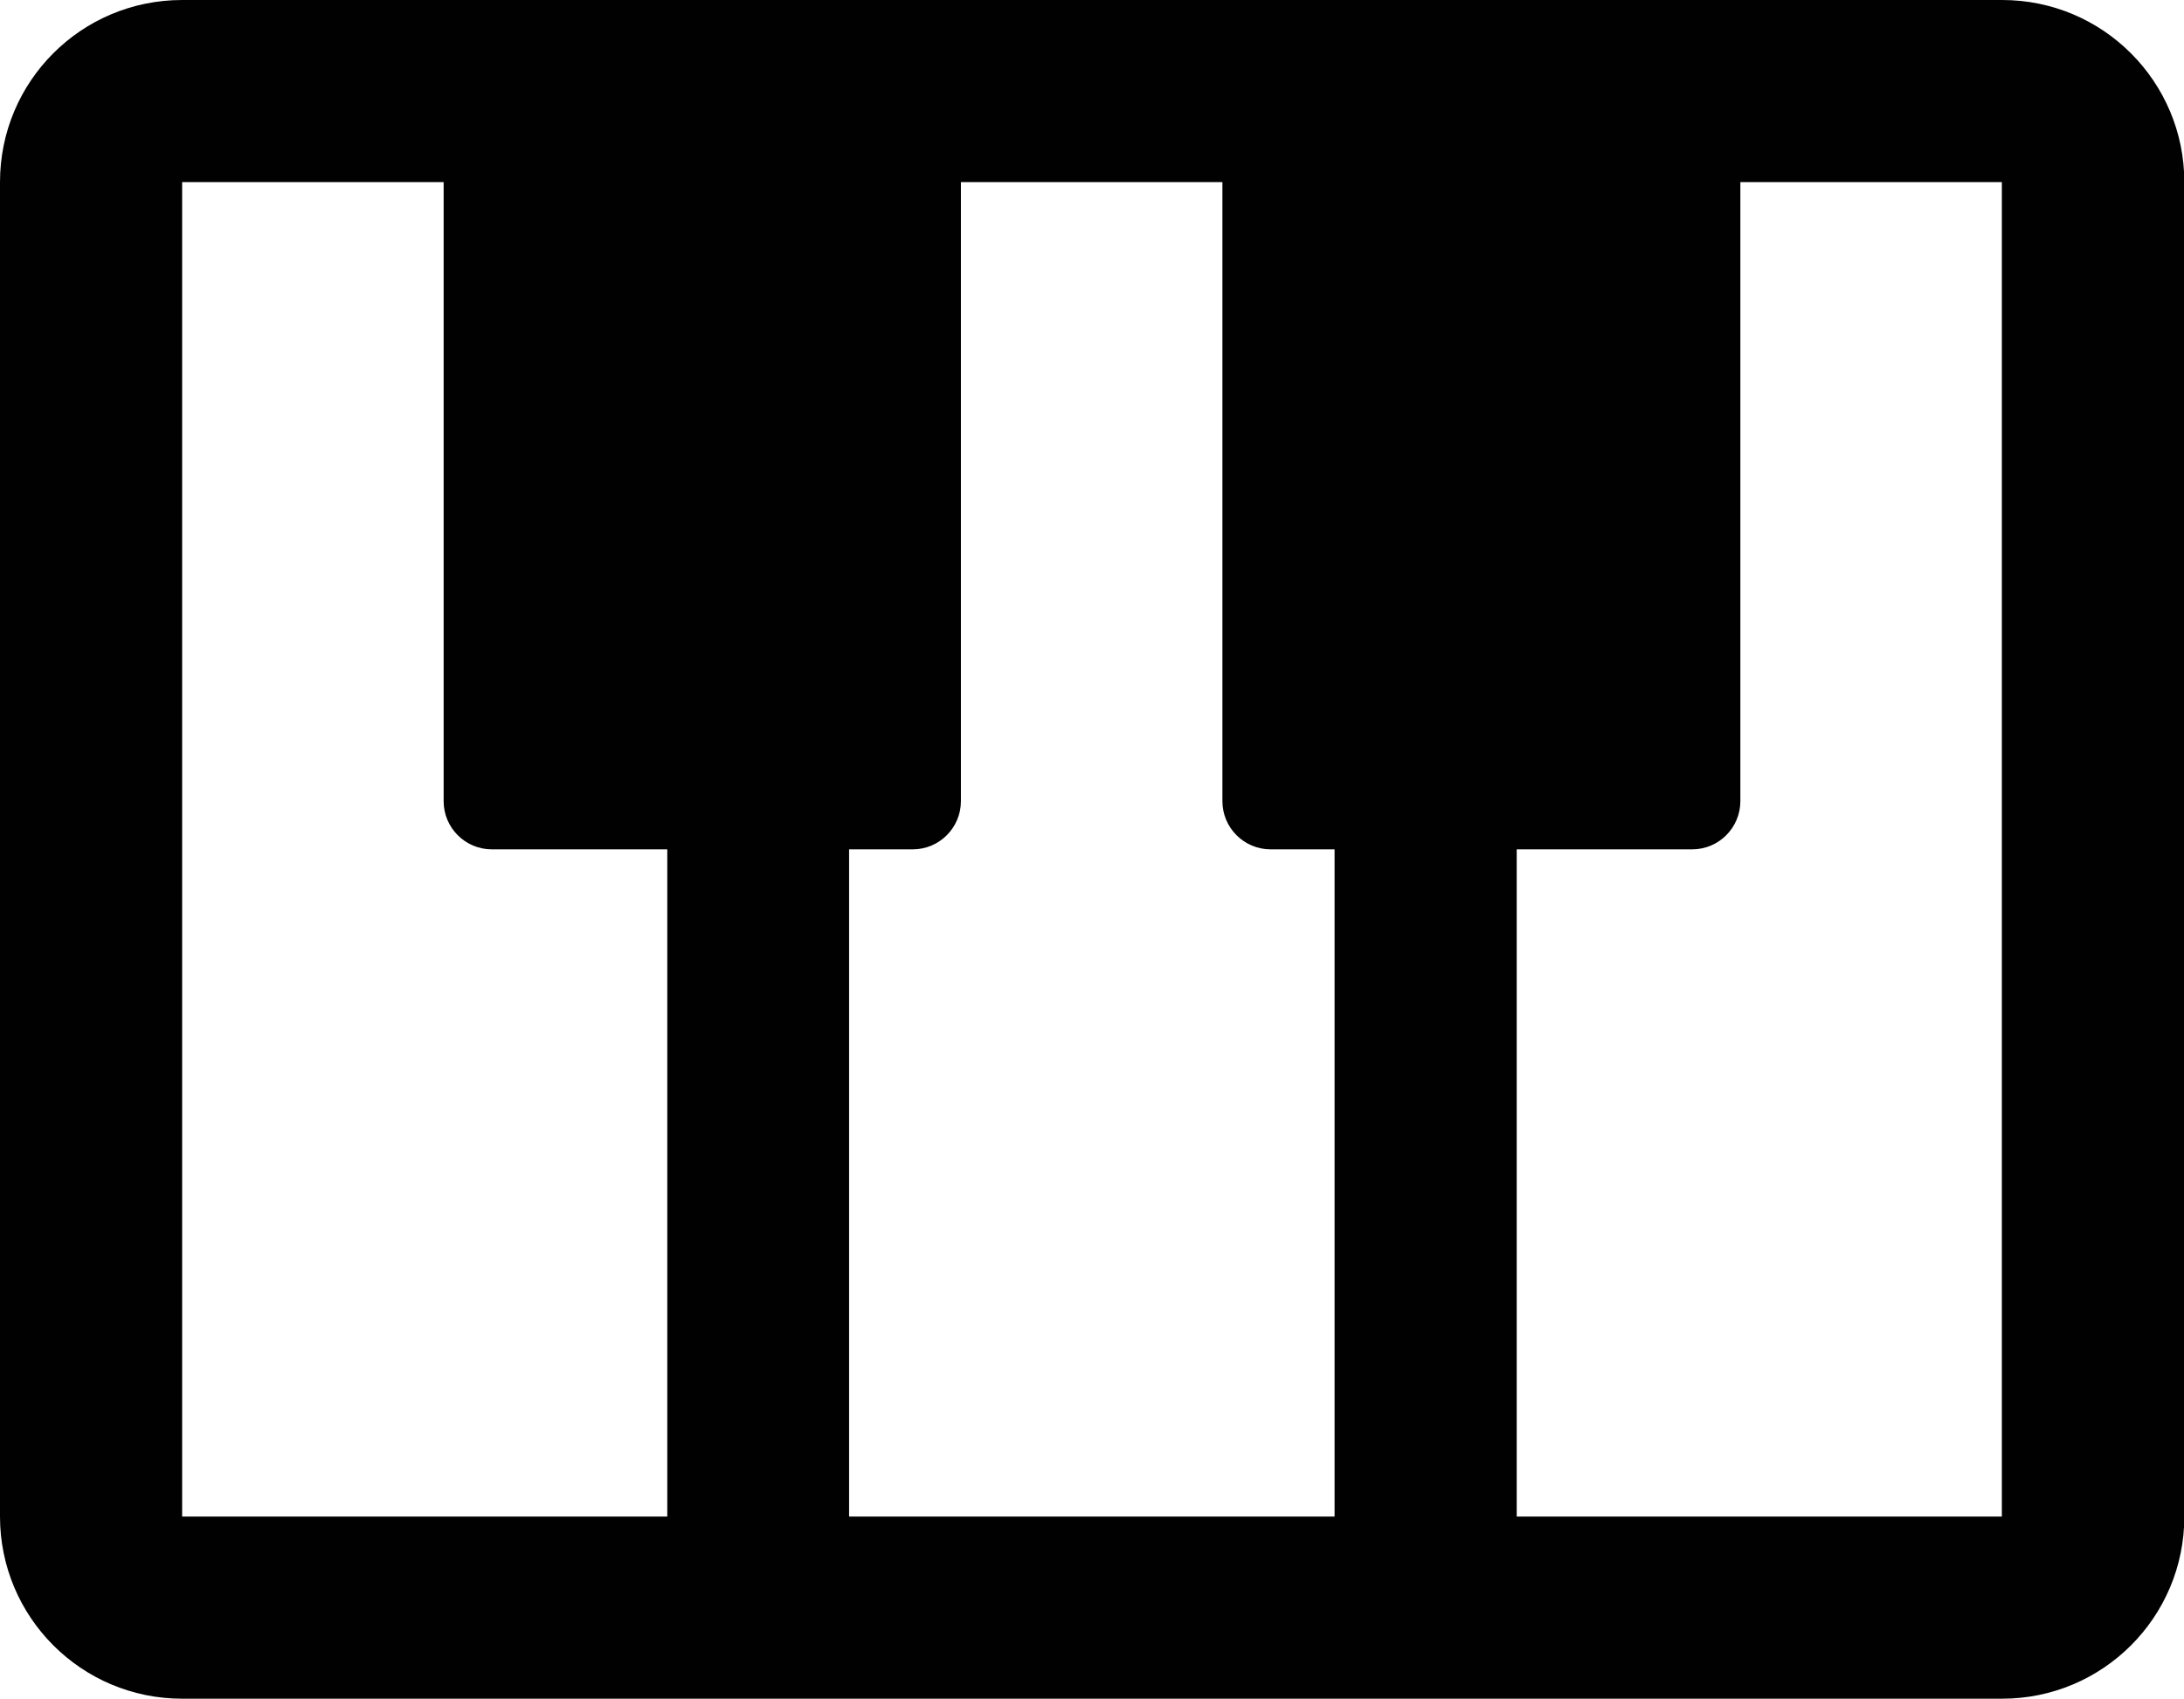
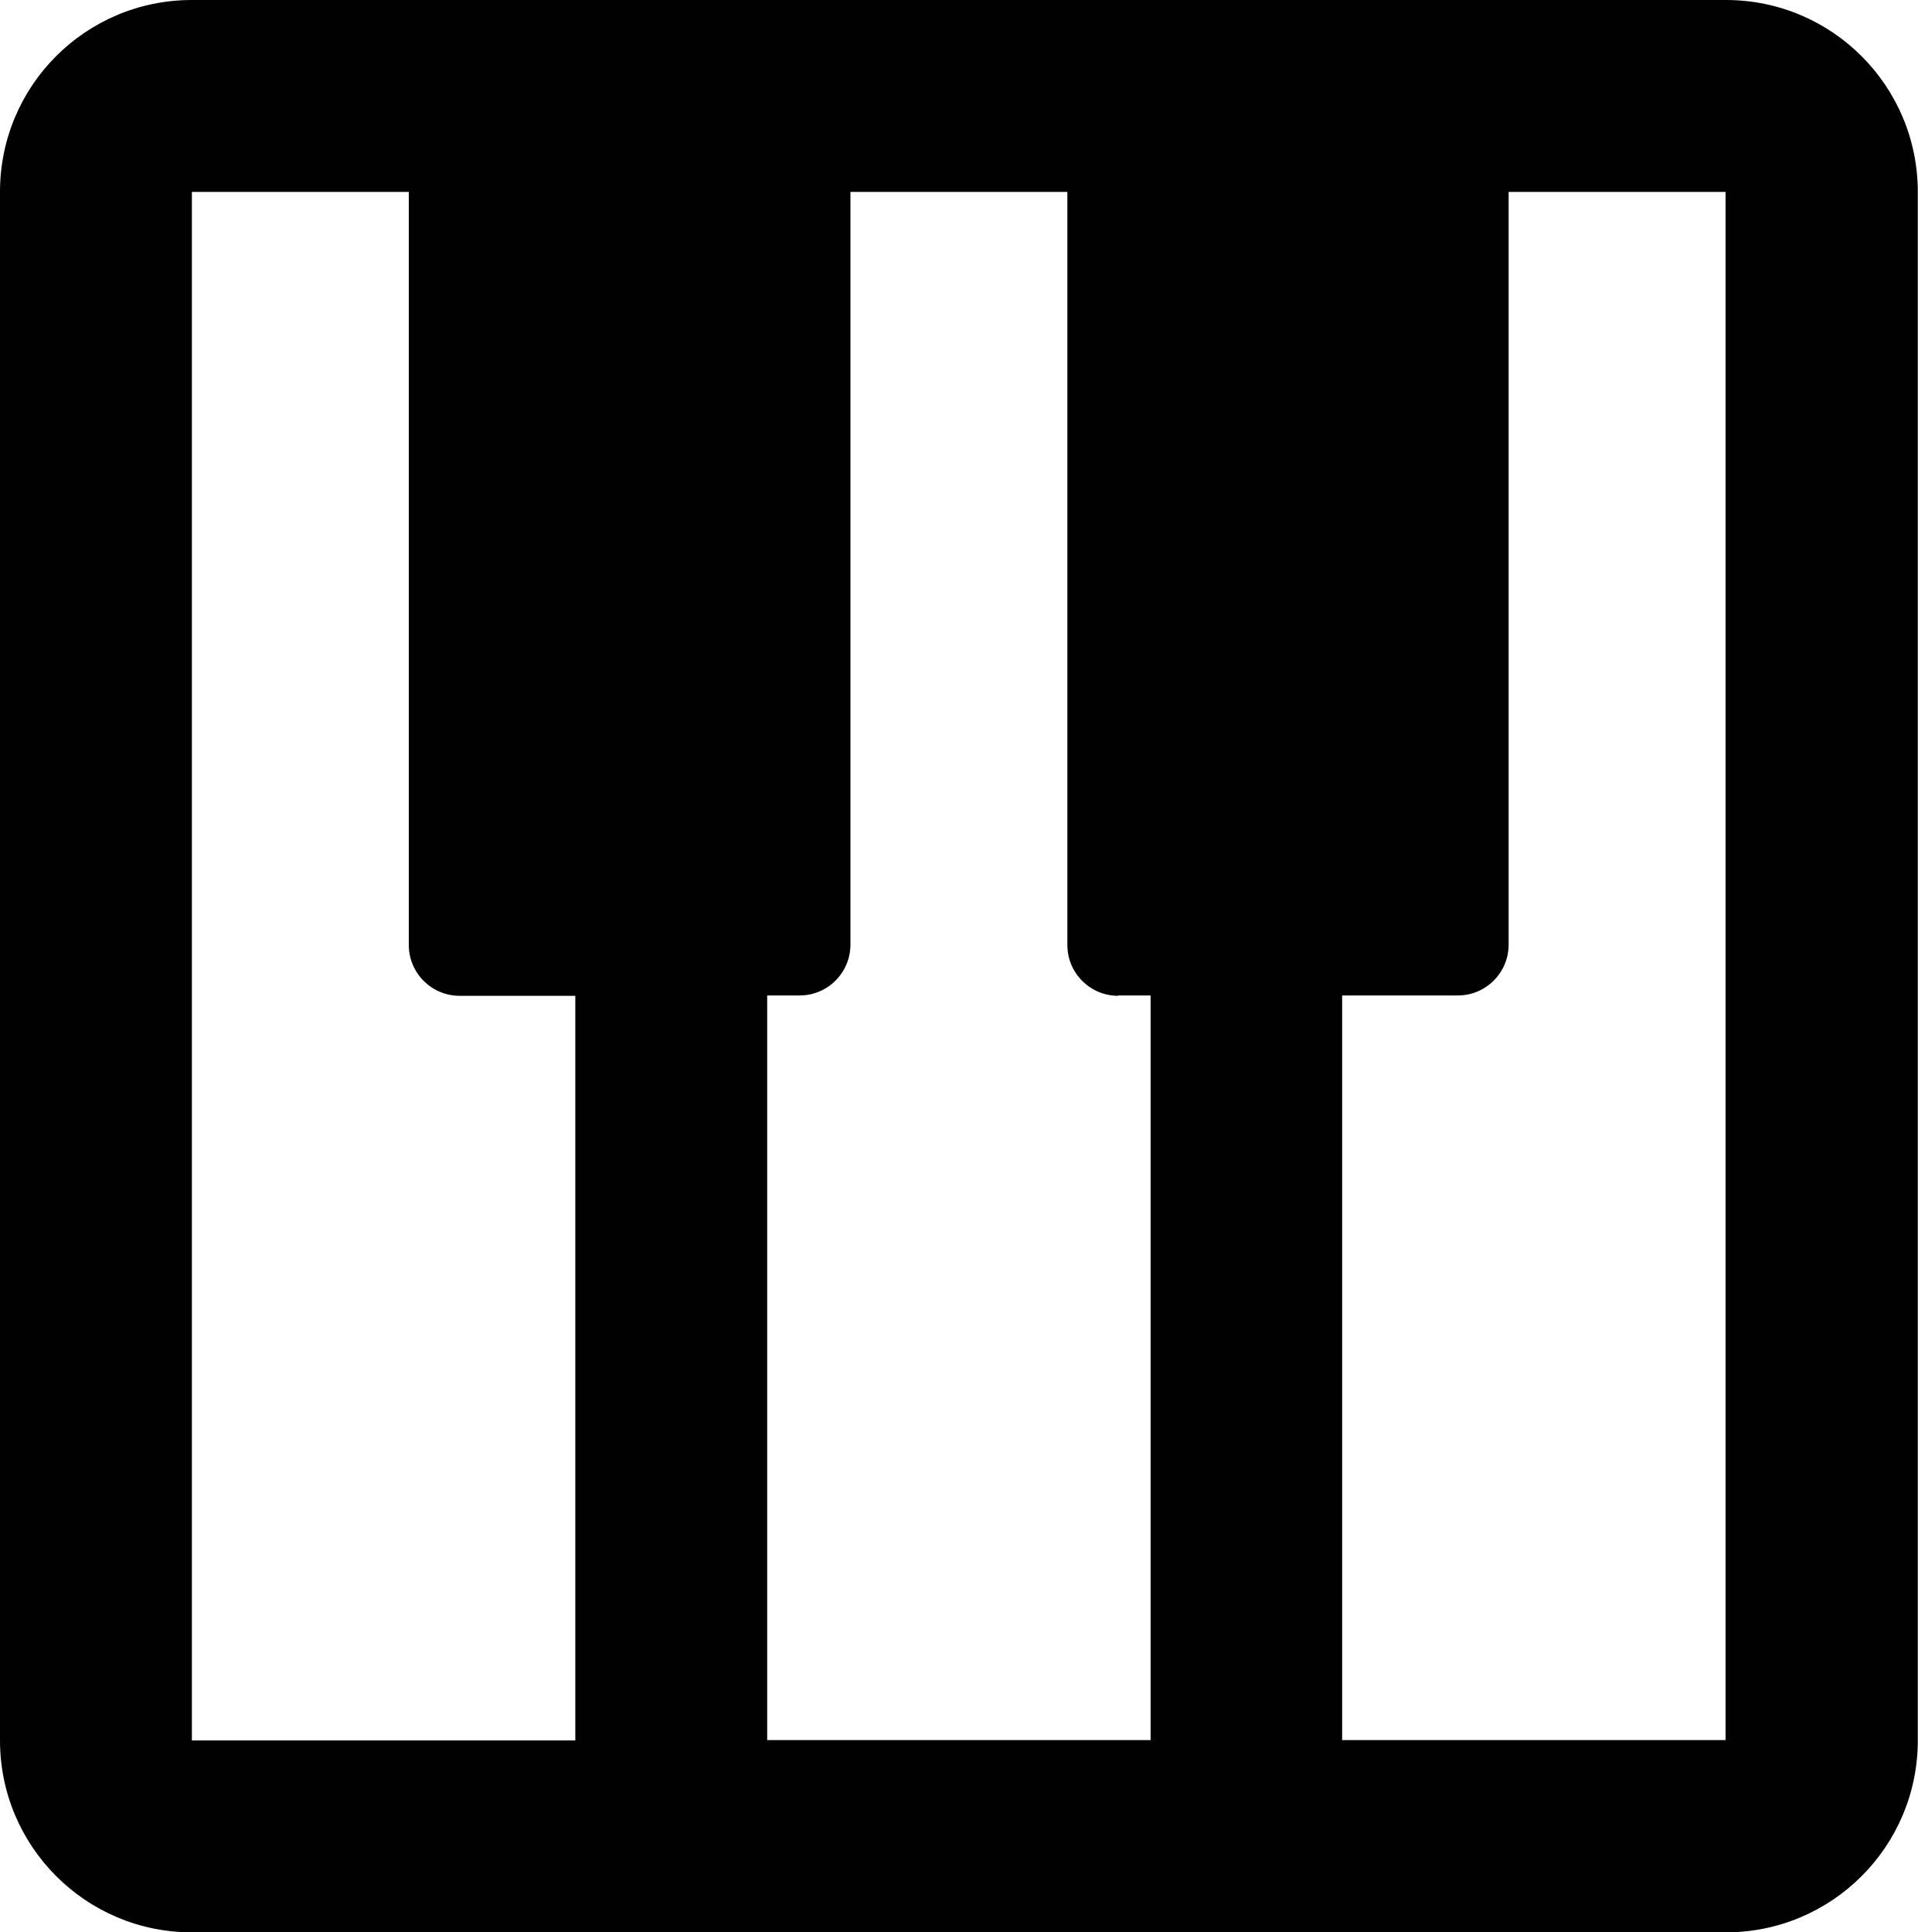
- <svg xmlns="http://www.w3.org/2000/svg" id="Layer_2" data-name="Layer 2" viewBox="0 0 65.23 50.74">
+ <svg xmlns="http://www.w3.org/2000/svg" id="Layer_2" data-name="Layer 2" viewBox="0 0 54.36 54.77">
  <defs>
    <style>
      .cls-1 {
        fill: #010101;
        stroke-width: 0px;
      }
    </style>
  </defs>
  <g id="Layer_1-2" data-name="Layer 1">
-     <path class="cls-1" d="M59.8,0H5.44C2.43,0,0,2.43,0,5.44v39.86c0,3,2.43,5.44,5.44,5.44h54.36c3,0,5.44-2.43,5.44-5.44V5.44c0-3-2.43-5.44-5.44-5.44ZM37.96,25.37h1.9v19.93h-14.5v-19.93h1.9c.8,0,1.44-.65,1.44-1.44V5.44h7.81v18.49c0,.8.65,1.44,1.44,1.44ZM5.44,5.44h7.81v18.49c0,.8.65,1.44,1.44,1.44h5.24v19.93H5.44V5.44ZM59.8,45.3h-14.5v-19.93h5.24c.8,0,1.44-.65,1.44-1.44V5.44h7.81v39.86Z" />
+     <path class="cls-1" d="M48.92,0H5.44C2.43,0,0,2.43,0,5.44v43.9c0,3,2.43,5.44,5.44,5.44h43.49c3,0,5.44-2.43,5.44-5.44V5.44c0-3-2.43-5.44-5.44-5.44ZM31.7,28.22h.92v21.11h-10.87v-21.11h.92c.8,0,1.44-.65,1.44-1.44V5.44h6.15v21.35c0,.8.65,1.44,1.44,1.44ZM5.44,5.44h6.15v21.35c0,.8.65,1.44,1.44,1.44h3.28v21.11H5.44V5.44ZM48.92,49.33h-10.87v-21.11h3.28c.8,0,1.44-.65,1.44-1.44V5.44h6.15v43.9Z" />
  </g>
</svg>
